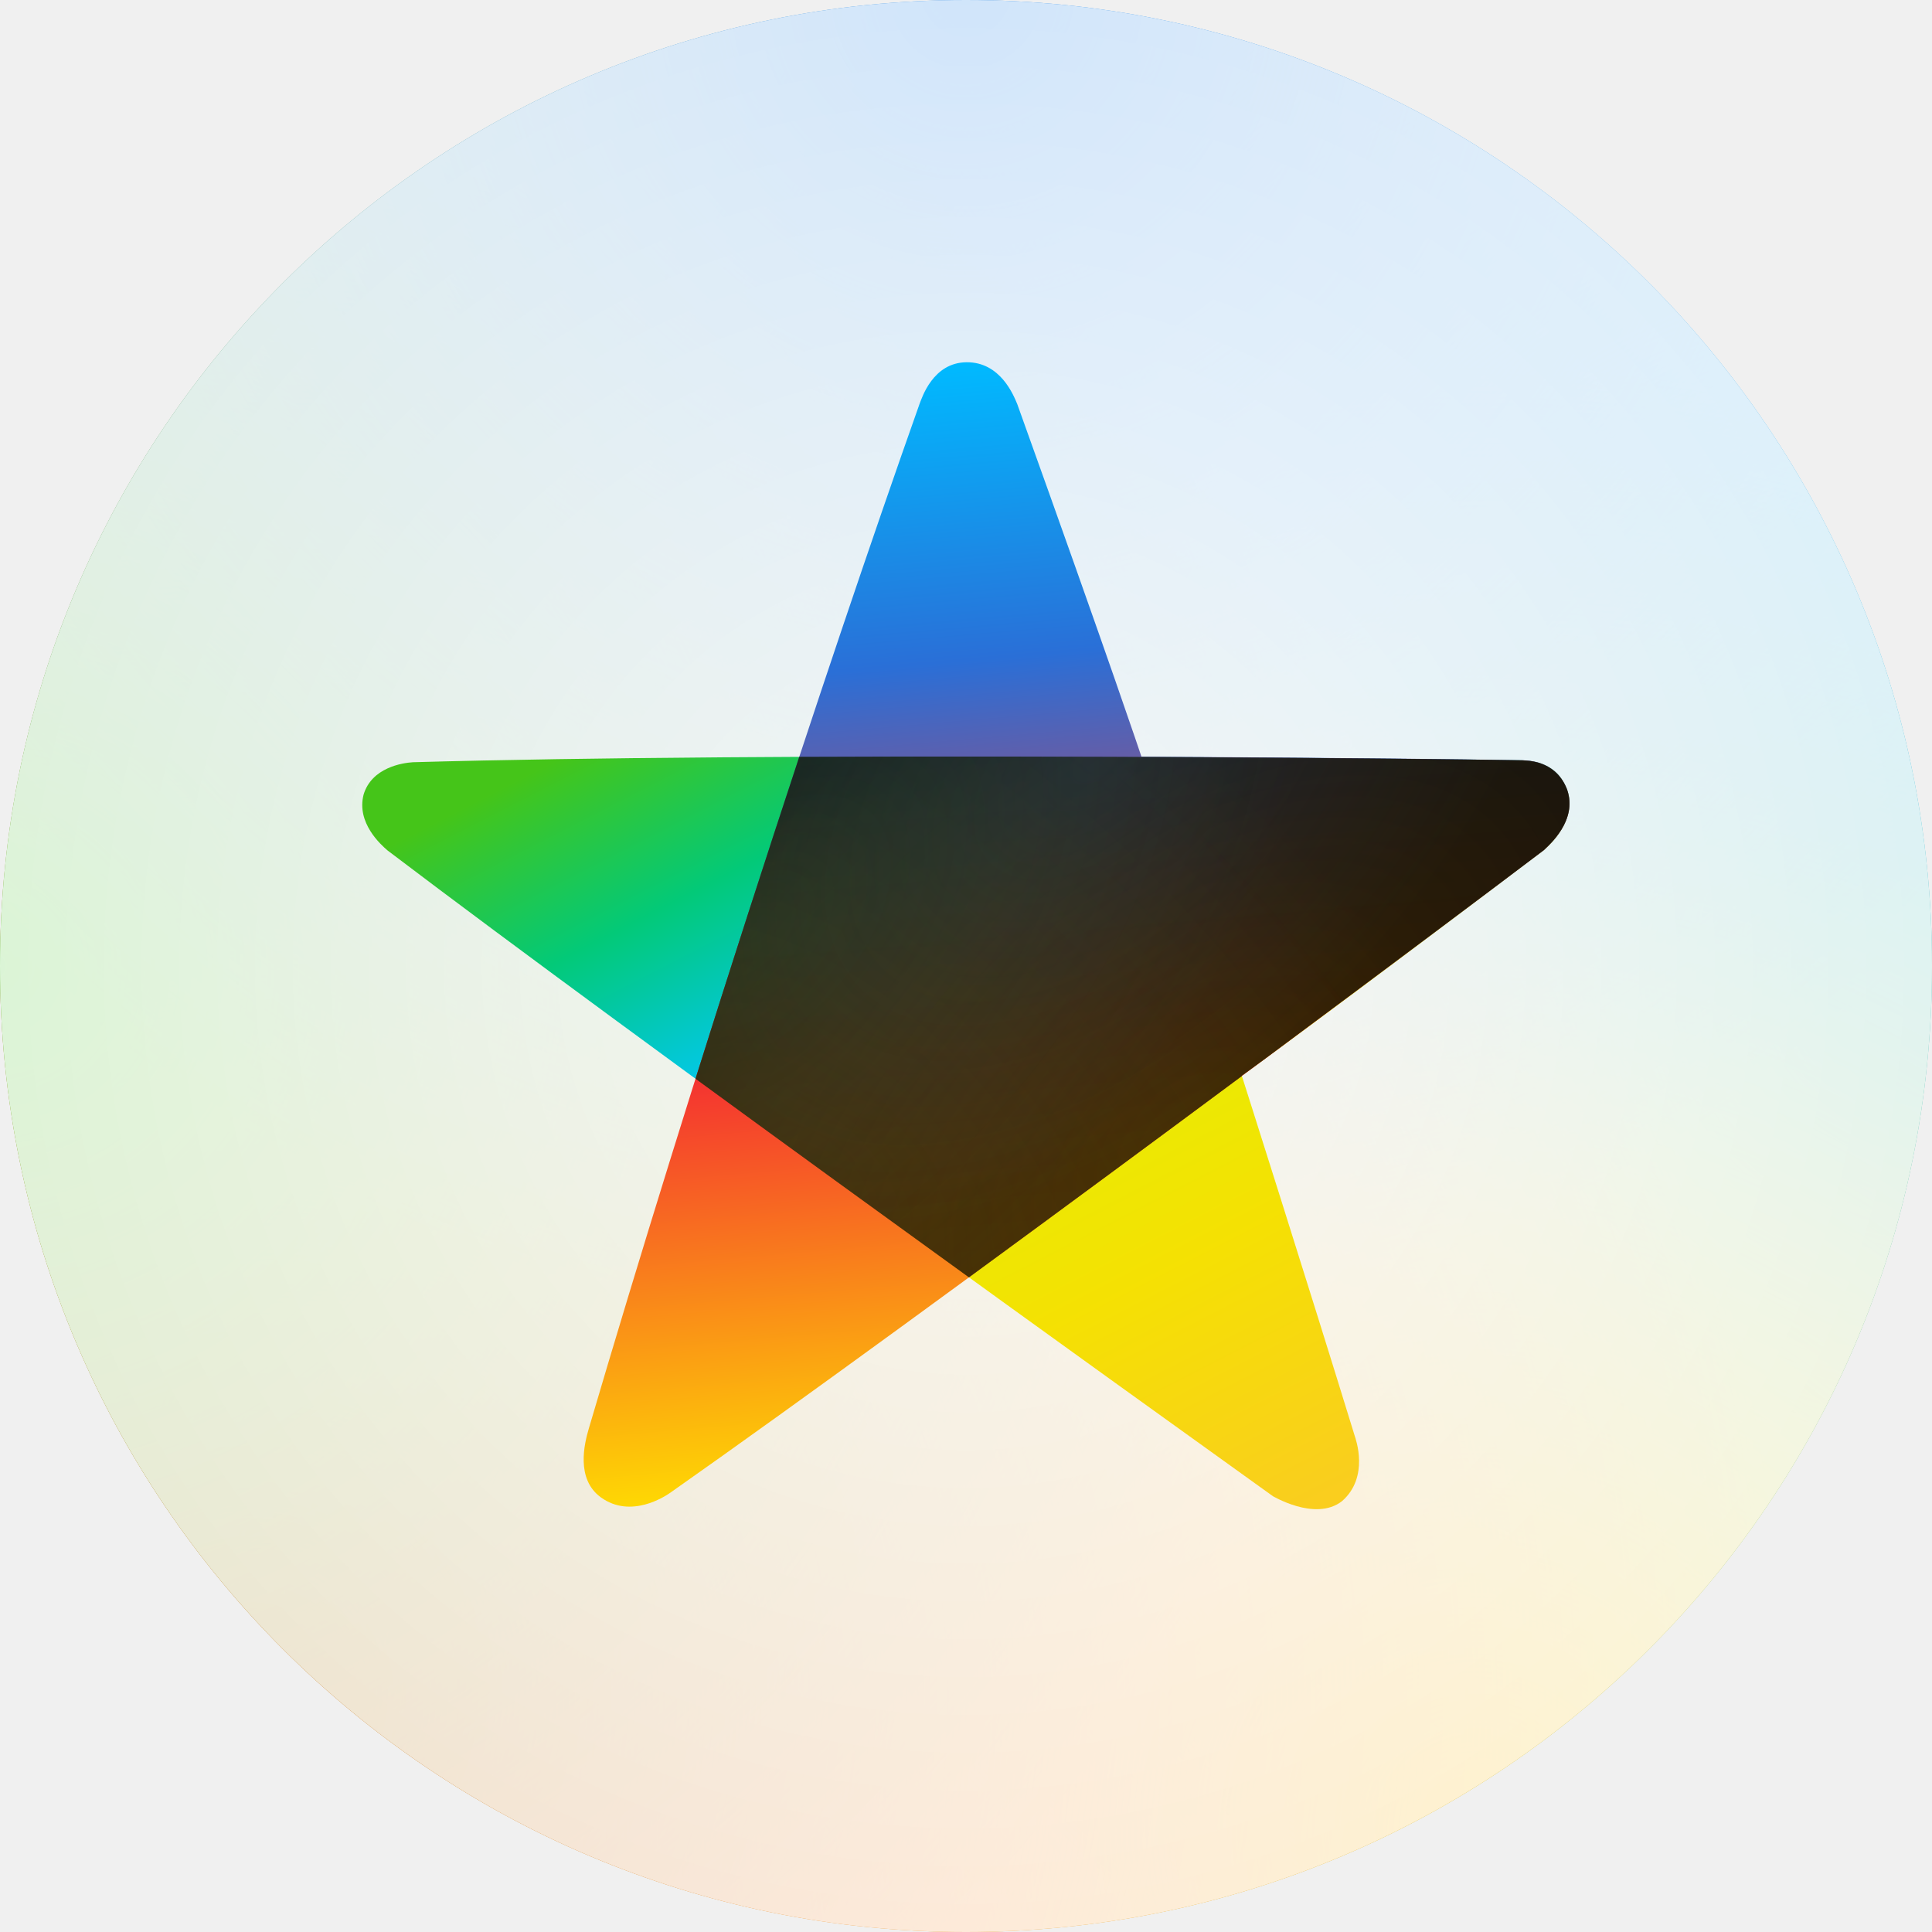
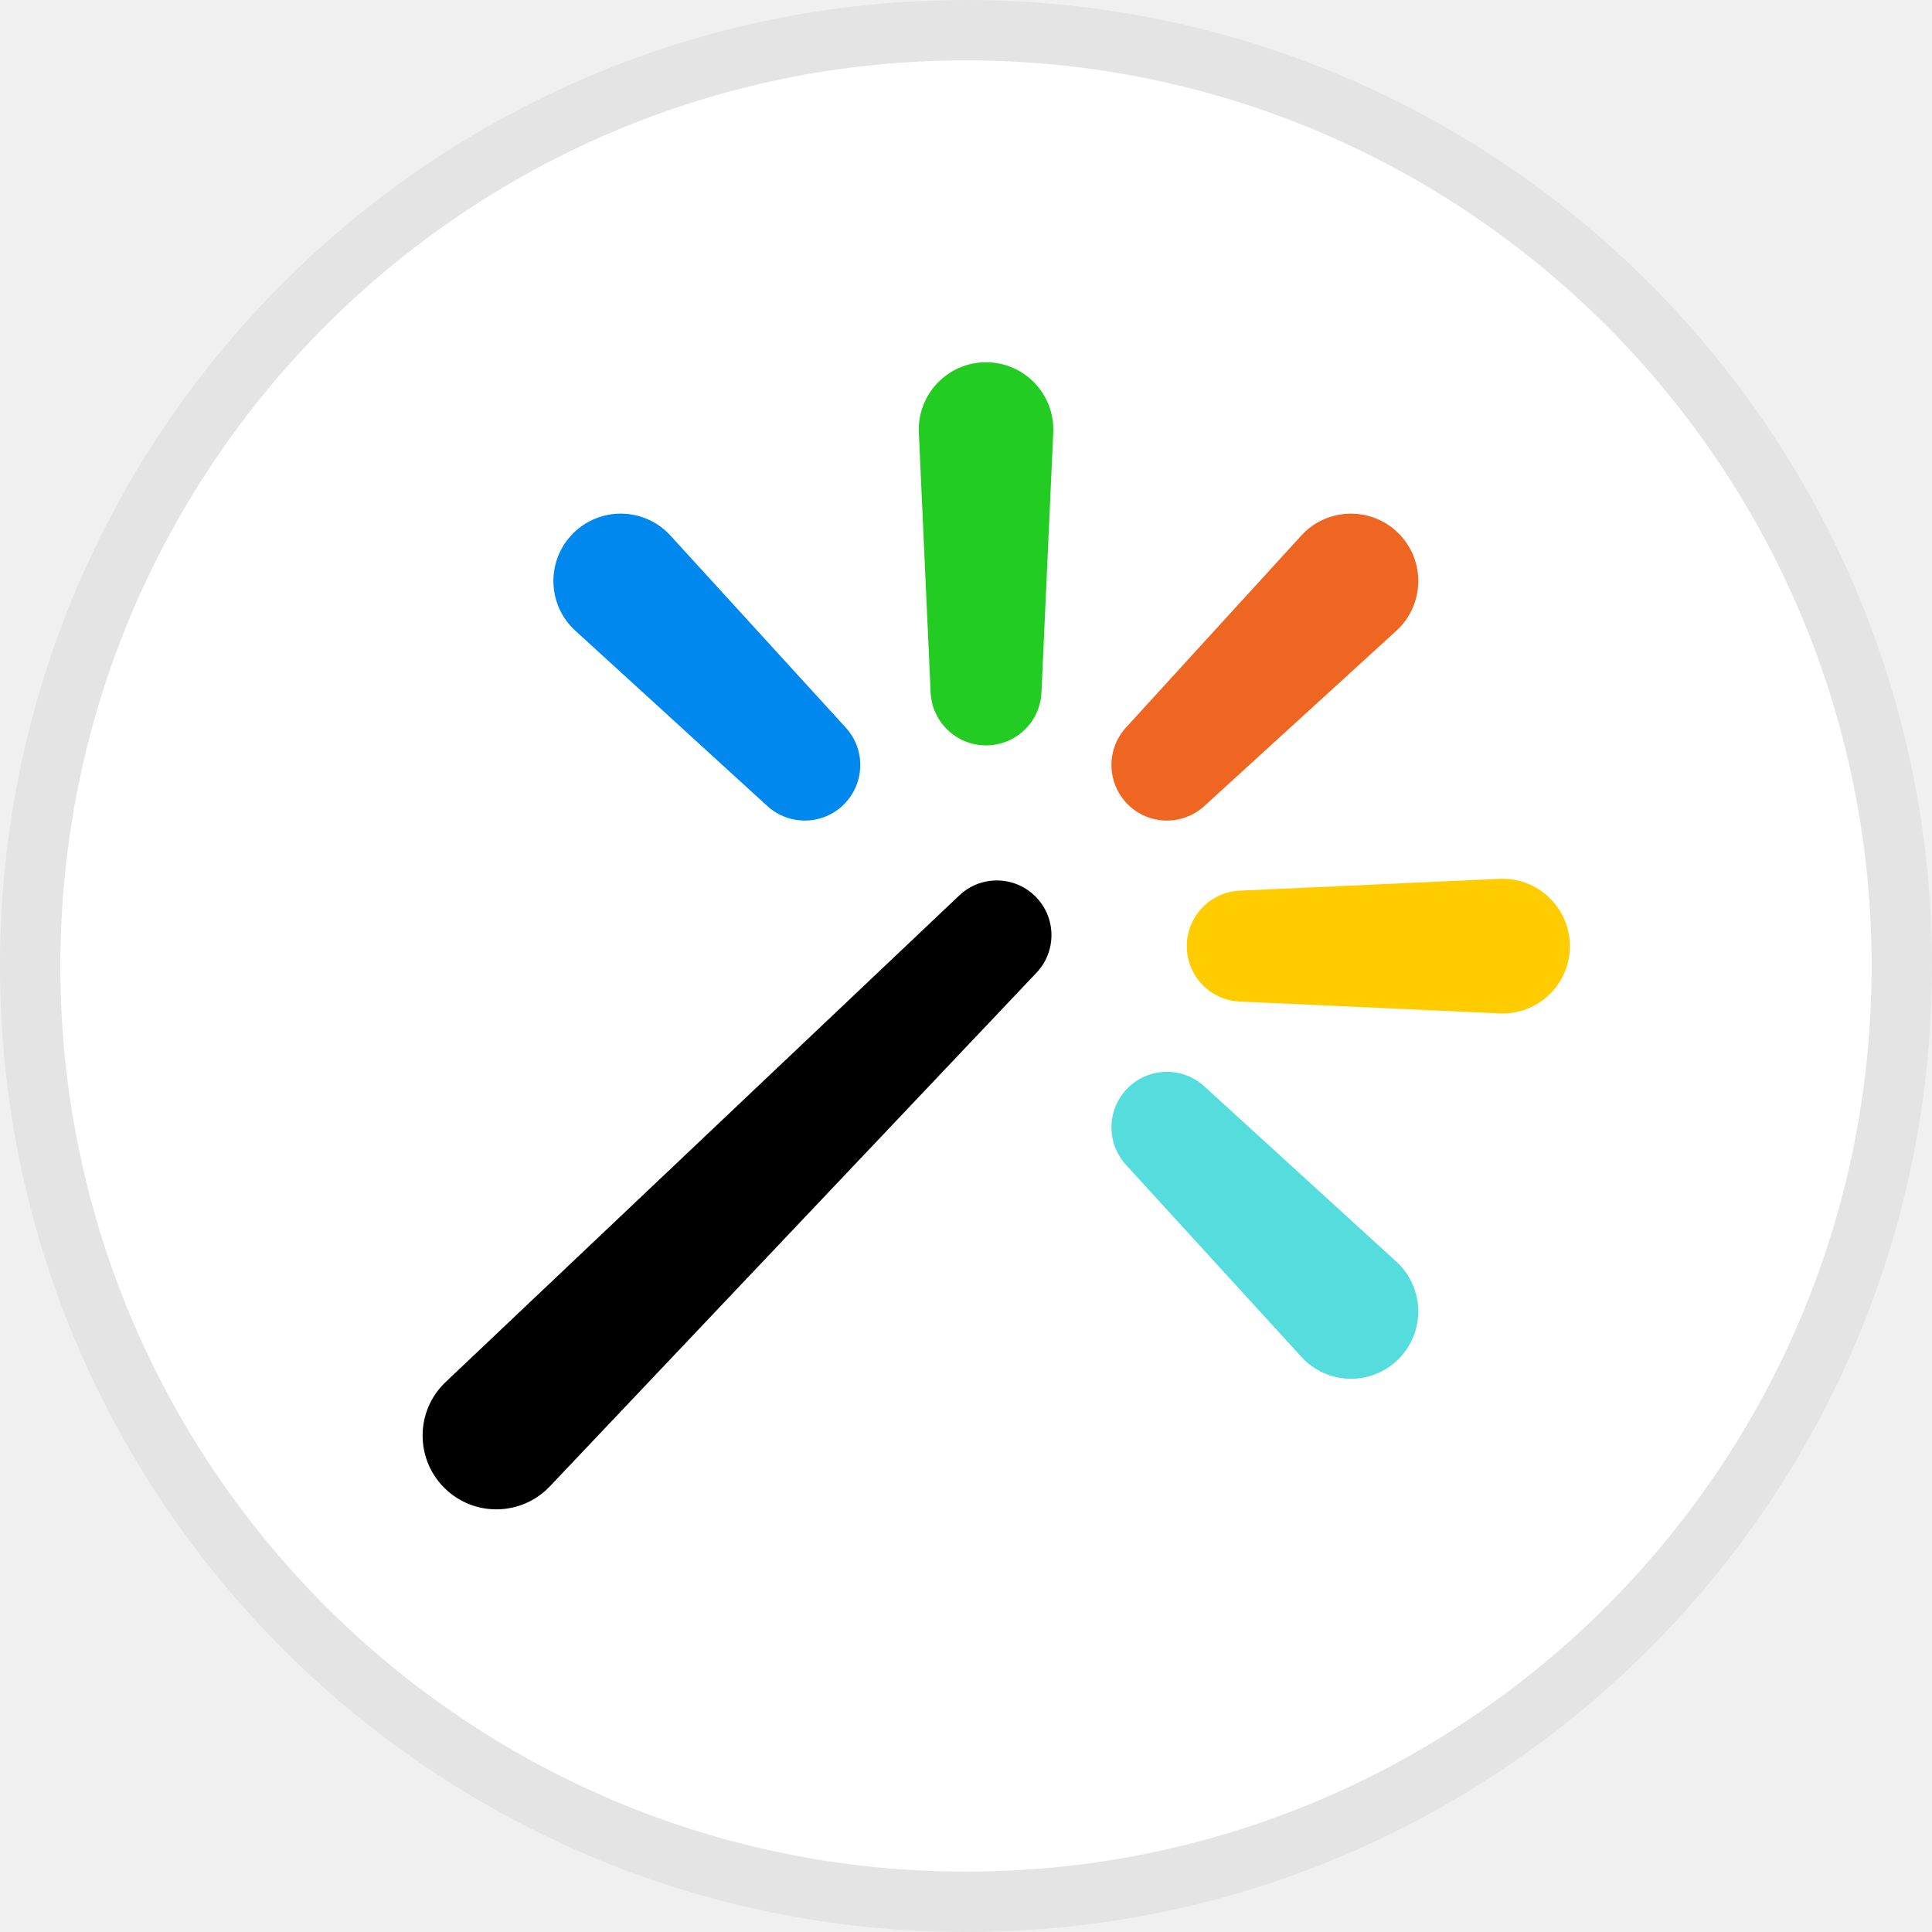
<svg xmlns="http://www.w3.org/2000/svg" width="32" height="32" viewBox="0 0 32 32" fill="none">
-   <path fill-rule="evenodd" clip-rule="evenodd" d="M16 32C24.837 32 32 24.837 32 16C32 7.163 24.837 0 16 0C7.163 0 0 7.163 0 16C0 24.837 7.163 32 16 32Z" fill="url(#paint0_radial)" />
-   <path fill-rule="evenodd" clip-rule="evenodd" d="M16 32C24.837 32 32 24.837 32 16C32 7.163 24.837 0 16 0C7.163 0 0 7.163 0 16C0 24.837 7.163 32 16 32Z" fill="url(#paint1_radial)" />
-   <path fill-rule="evenodd" clip-rule="evenodd" d="M16 32C24.837 32 32 24.837 32 16C32 7.163 24.837 0 16 0C7.163 0 0 7.163 0 16C0 24.837 7.163 32 16 32Z" fill="url(#paint2_radial)" />
-   <path fill-rule="evenodd" clip-rule="evenodd" d="M16 32C24.837 32 32 24.837 32 16C32 7.163 24.837 0 16 0C7.163 0 0 7.163 0 16C0 24.837 7.163 32 16 32Z" fill="url(#paint3_radial)" />
-   <path fill-rule="evenodd" clip-rule="evenodd" d="M16 32C24.837 32 32 24.837 32 16C32 7.163 24.837 0 16 0C7.163 0 0 7.163 0 16C0 24.837 7.163 32 16 32Z" fill="url(#paint4_radial)" />
-   <path fill-rule="evenodd" clip-rule="evenodd" d="M16 32C24.837 32 32 24.837 32 16C32 7.163 24.837 0 16 0C7.163 0 0 7.163 0 16C0 24.837 7.163 32 16 32Z" fill="url(#paint5_radial)" fill-opacity="0.9" />
-   <path d="M20.568 17.817C20.568 17.817 21.692 21.353 22.44 23.788C22.452 23.828 22.686 24.462 22.229 24.863C21.779 25.216 21.047 24.756 21.088 24.785C19.008 23.291 10.678 17.318 6.419 14.086C6.307 13.99 5.902 13.629 6.022 13.162C6.156 12.713 6.664 12.636 6.838 12.625C12.743 12.458 22.747 12.556 25.115 12.59C25.297 12.595 25.75 12.579 25.946 13.052C26.105 13.426 25.868 13.832 25.562 14.088C21.933 16.838 20.568 17.817 20.568 17.817Z" fill="url(#paint6_linear)" />
-   <path d="M18.906 12.533C18.906 12.533 22.69 12.549 25.233 12.593C25.384 12.597 25.789 12.64 25.955 13.075C26.136 13.588 25.66 13.994 25.572 14.08C23.621 15.559 15.485 21.643 11.101 24.725C11.014 24.786 10.446 25.161 9.951 24.8C9.534 24.496 9.679 23.911 9.752 23.663C11.43 17.957 13.646 11.163 15.227 6.7C15.27 6.589 15.451 6.005 16.009 6C16.57 5.995 16.788 6.547 16.849 6.693C18.392 10.991 18.906 12.533 18.906 12.533Z" fill="url(#paint7_linear)" />
-   <path d="M11.52 17.867C12.089 16.058 12.672 14.25 13.238 12.536C17.888 12.515 22.708 12.559 24.691 12.585C24.87 12.587 25.045 12.59 25.215 12.593C25.289 12.596 25.38 12.604 25.475 12.63C25.647 12.68 25.849 12.798 25.955 13.075C26.002 13.208 26.005 13.334 25.982 13.448C25.966 13.525 25.938 13.6 25.901 13.672C25.803 13.861 25.656 14 25.591 14.062C25.583 14.069 25.577 14.075 25.572 14.08C24.799 14.666 23.055 15.975 20.958 17.533C20.69 17.73 20.568 17.817 20.568 17.817C20.568 17.817 20.569 17.819 20.57 17.822C19.142 18.882 17.573 20.041 16.049 21.157C14.614 20.12 13.043 18.98 11.52 17.867Z" fill="url(#paint8_linear)" fill-opacity="0.9" />
-   <path d="M11.52 17.867C12.089 16.058 12.672 14.25 13.238 12.536C17.888 12.515 22.708 12.559 24.691 12.585C24.87 12.587 25.045 12.59 25.215 12.593C25.289 12.596 25.38 12.604 25.475 12.63C25.647 12.68 25.849 12.798 25.955 13.075C26.002 13.208 26.005 13.334 25.982 13.448C25.966 13.525 25.938 13.6 25.901 13.672C25.803 13.861 25.656 14 25.591 14.062C25.583 14.069 25.577 14.075 25.572 14.08C24.799 14.666 23.055 15.975 20.958 17.533C20.69 17.73 20.568 17.817 20.568 17.817C20.568 17.817 20.569 17.819 20.57 17.822C19.142 18.882 17.573 20.041 16.049 21.157C14.614 20.12 13.043 18.98 11.52 17.867Z" fill="url(#paint9_radial)" />
-   <path d="M11.52 17.867C12.089 16.058 12.672 14.25 13.238 12.536C17.888 12.515 22.708 12.559 24.691 12.585C24.87 12.587 25.045 12.59 25.215 12.593C25.289 12.596 25.38 12.604 25.475 12.63C25.647 12.68 25.849 12.798 25.955 13.075C26.002 13.208 26.005 13.334 25.982 13.448C25.966 13.525 25.938 13.6 25.901 13.672C25.803 13.861 25.656 14 25.591 14.062C25.583 14.069 25.577 14.075 25.572 14.08C24.799 14.666 23.055 15.975 20.958 17.533C20.69 17.73 20.568 17.817 20.568 17.817C20.568 17.817 20.569 17.819 20.57 17.822C19.142 18.882 17.573 20.041 16.049 21.157C14.614 20.12 13.043 18.98 11.52 17.867Z" fill="url(#paint10_radial)" />
-   <path d="M11.52 17.867C12.089 16.058 12.672 14.25 13.238 12.536C17.888 12.515 22.708 12.559 24.691 12.585C24.87 12.587 25.045 12.59 25.215 12.593C25.289 12.596 25.38 12.604 25.475 12.63C25.647 12.68 25.849 12.798 25.955 13.075C26.002 13.208 26.005 13.334 25.982 13.448C25.966 13.525 25.938 13.6 25.901 13.672C25.803 13.861 25.656 14 25.591 14.062C25.583 14.069 25.577 14.075 25.572 14.08C24.799 14.666 23.055 15.975 20.958 17.533C20.69 17.73 20.568 17.817 20.568 17.817C20.568 17.817 20.569 17.819 20.57 17.822C19.142 18.882 17.573 20.041 16.049 21.157C14.614 20.12 13.043 18.98 11.52 17.867Z" fill="url(#paint11_radial)" />
-   <path d="M11.52 17.867C12.089 16.058 12.672 14.25 13.238 12.536C17.888 12.515 22.708 12.559 24.691 12.585C24.87 12.587 25.045 12.59 25.215 12.593C25.289 12.596 25.38 12.604 25.475 12.63C25.647 12.68 25.849 12.798 25.955 13.075C26.002 13.208 26.005 13.334 25.982 13.448C25.966 13.525 25.938 13.6 25.901 13.672C25.803 13.861 25.656 14 25.591 14.062C25.583 14.069 25.577 14.075 25.572 14.08C24.799 14.666 23.055 15.975 20.958 17.533C20.69 17.73 20.568 17.817 20.568 17.817C20.568 17.817 20.569 17.819 20.57 17.822C19.142 18.882 17.573 20.041 16.049 21.157C14.614 20.12 13.043 18.98 11.52 17.867Z" fill="url(#paint12_radial)" />
+   <g clip-path="url(#clip0_5_130)">
+     <path d="M31.5 16C31.5 24.561 24.561 31.5 16 31.5C7.44 31.5 0.5 24.561 0.5 16C0.5 7.44 7.44 0.5 16 0.5C24.561 0.5 31.5 7.44 31.5 16Z" fill="white" stroke="#E4E4E4" />
+     <path d="M11.104 8.87C10.675 8.401 9.942 8.385 9.493 8.834C9.043 9.284 9.06 10.018 9.53 10.447L12.71 13.351C13.073 13.682 13.632 13.669 13.979 13.322C14.327 12.974 14.34 12.414 14.008 12.051L11.104 8.87Z" fill="#0088EE" />
+     <path d="M16.332 6C15.697 6 15.19 6.53 15.219 7.166L15.414 11.469C15.437 11.96 15.841 12.346 16.332 12.346C16.823 12.346 17.228 11.96 17.25 11.469L17.445 7.166C17.474 6.53 16.967 6 16.332 6Z" fill="#22CC22" />
+     <path d="M23.164 8.834C22.715 8.385 21.982 8.401 21.554 8.87L18.649 12.051C18.318 12.414 18.331 12.974 18.678 13.322C19.026 13.669 19.584 13.682 19.947 13.351L23.128 10.447C23.597 10.018 23.614 9.284 23.164 8.834Z" fill="#EE6622" />
+     <path d="M26.002 15.671C26.002 15.034 25.471 14.528 24.837 14.556L20.534 14.752C20.044 14.774 19.657 15.178 19.657 15.671C19.657 16.163 20.044 16.567 20.534 16.589L24.837 16.785C25.471 16.814 26.002 16.307 26.002 15.671Z" fill="#FFCC00" />
+     <path d="M19.947 17.993C19.584 17.662 19.026 17.675 18.678 18.022C18.331 18.37 18.318 18.93 18.649 19.293L21.554 22.473C21.982 22.943 22.715 22.959 23.164 22.51C23.614 22.06 23.597 21.326 23.128 20.897L19.947 17.993Z" fill="#55DDDD" />
+     <path d="M17.15 14.848C16.804 14.502 16.244 14.494 15.889 14.831L7.382 22.89C6.882 23.363 6.871 24.155 7.358 24.642C7.844 25.128 8.635 25.117 9.108 24.618L17.167 16.112C17.505 15.756 17.497 15.195 17.15 14.848Z" fill="black" />
+   </g>
  <defs>
-     <radialGradient id="paint0_radial" cx="0" cy="0" r="1" gradientUnits="userSpaceOnUse" gradientTransform="translate(32 16) rotate(180) scale(32)">
-       <stop offset="0.064" stop-color="#11BBFF" />
-       <stop offset="0.754" stop-color="#4FCBFD" stop-opacity="0" />
-     </radialGradient>
-     <radialGradient id="paint1_radial" cx="0" cy="0" r="1" gradientUnits="userSpaceOnUse" gradientTransform="translate(24.5 30) rotate(-129.352) scale(32.3303)">
-       <stop stop-color="#FFD300" />
-       <stop offset="0.74" stop-color="#E6C527" stop-opacity="0" />
-     </radialGradient>
-     <radialGradient id="paint2_radial" cx="0" cy="0" r="1" gradientUnits="userSpaceOnUse" gradientTransform="translate(4.5 28) rotate(-45.5907) scale(34.2965)">
-       <stop stop-color="#FF4500" />
-       <stop offset="0.73" stop-color="#EE541B" stop-opacity="0" />
-     </radialGradient>
-     <radialGradient id="paint3_radial" cx="0" cy="0" r="1" gradientUnits="userSpaceOnUse" gradientTransform="translate(0 16) scale(32)">
-       <stop stop-color="#41C826" />
-       <stop offset="0.697" stop-color="#34AA1C" stop-opacity="0" />
-     </radialGradient>
-     <radialGradient id="paint4_radial" cx="0" cy="0" r="1" gradientUnits="userSpaceOnUse" gradientTransform="translate(16) rotate(90) scale(32)">
-       <stop stop-color="#0574E5" />
-       <stop offset="0.693" stop-color="#1D6EC0" stop-opacity="0" />
-     </radialGradient>
-     <radialGradient id="paint5_radial" cx="0" cy="0" r="1" gradientUnits="userSpaceOnUse" gradientTransform="translate(16 16) rotate(90) scale(16)">
-       <stop offset="0.109" stop-color="white" />
-       <stop offset="1" stop-color="white" stop-opacity="0.9" />
-     </radialGradient>
-     <linearGradient id="paint6_linear" x1="9.212" y1="12.575" x2="16.795" y2="27.34" gradientUnits="userSpaceOnUse">
-       <stop stop-color="#43C416" stop-opacity="0.99" />
-       <stop offset="0.09" stop-color="#22C646" stop-opacity="0.99" />
-       <stop offset="0.18" stop-color="#00C876" stop-opacity="0.99" />
-       <stop offset="0.39" stop-color="#00C6FF" stop-opacity="0.99" />
-       <stop offset="0.59" stop-color="#EBE800" stop-opacity="0.99" />
-       <stop offset="0.73" stop-color="#F4E000" stop-opacity="0.99" />
-       <stop offset="1" stop-color="#F9CD1B" stop-opacity="0.99" />
-     </linearGradient>
-     <linearGradient id="paint7_linear" x1="15.998" y1="5.998" x2="17.633" y2="24.857" gradientUnits="userSpaceOnUse">
-       <stop stop-color="#00BAFF" />
-       <stop offset="0.26" stop-color="#2A6FD7" />
-       <stop offset="0.6" stop-color="#F43131" />
-       <stop offset="1" stop-color="#FFE400" />
-     </linearGradient>
-     <linearGradient id="paint8_linear" x1="15.641" y1="12.575" x2="16.735" y2="20.882" gradientUnits="userSpaceOnUse">
-       <stop offset="0.017" />
-       <stop offset="1" />
-     </linearGradient>
-     <radialGradient id="paint9_radial" cx="0" cy="0" r="1" gradientUnits="userSpaceOnUse" gradientTransform="translate(19.5695 18.7868) rotate(-134.346) scale(8.68593 14.9078)">
-       <stop stop-color="#EDE603" stop-opacity="0.15" />
-       <stop offset="1" stop-color="#F4E003" stop-opacity="0" />
-     </radialGradient>
-     <radialGradient id="paint10_radial" cx="0" cy="0" r="1" gradientUnits="userSpaceOnUse" gradientTransform="translate(13.4981 19.5176) rotate(-45.6535) scale(9.70781 16.6617)">
-       <stop stop-color="#F9841A" stop-opacity="0.15" />
-       <stop offset="1" stop-color="#F9841A" stop-opacity="0" />
-     </radialGradient>
-     <radialGradient id="paint11_radial" cx="0" cy="0" r="1" gradientUnits="userSpaceOnUse" gradientTransform="translate(18.141 12.5753) rotate(45.6535) scale(5.62031 9.64624)">
-       <stop stop-color="#5761B1" stop-opacity="0.2" />
-       <stop offset="1" stop-color="#5761B1" stop-opacity="0" />
-     </radialGradient>
-     <radialGradient id="paint12_radial" cx="0" cy="0" r="1" gradientUnits="userSpaceOnUse" gradientTransform="translate(12.4267 15.4984) rotate(45.6535) scale(6.64218 11.4001)">
-       <stop stop-color="#15C75D" stop-opacity="0.15" />
-       <stop offset="1" stop-color="#15C75D" stop-opacity="0" />
-     </radialGradient>
+     <clipPath id="clip0_5_130">
+       <rect width="32" height="32" fill="white" />
+     </clipPath>
  </defs>
</svg>
